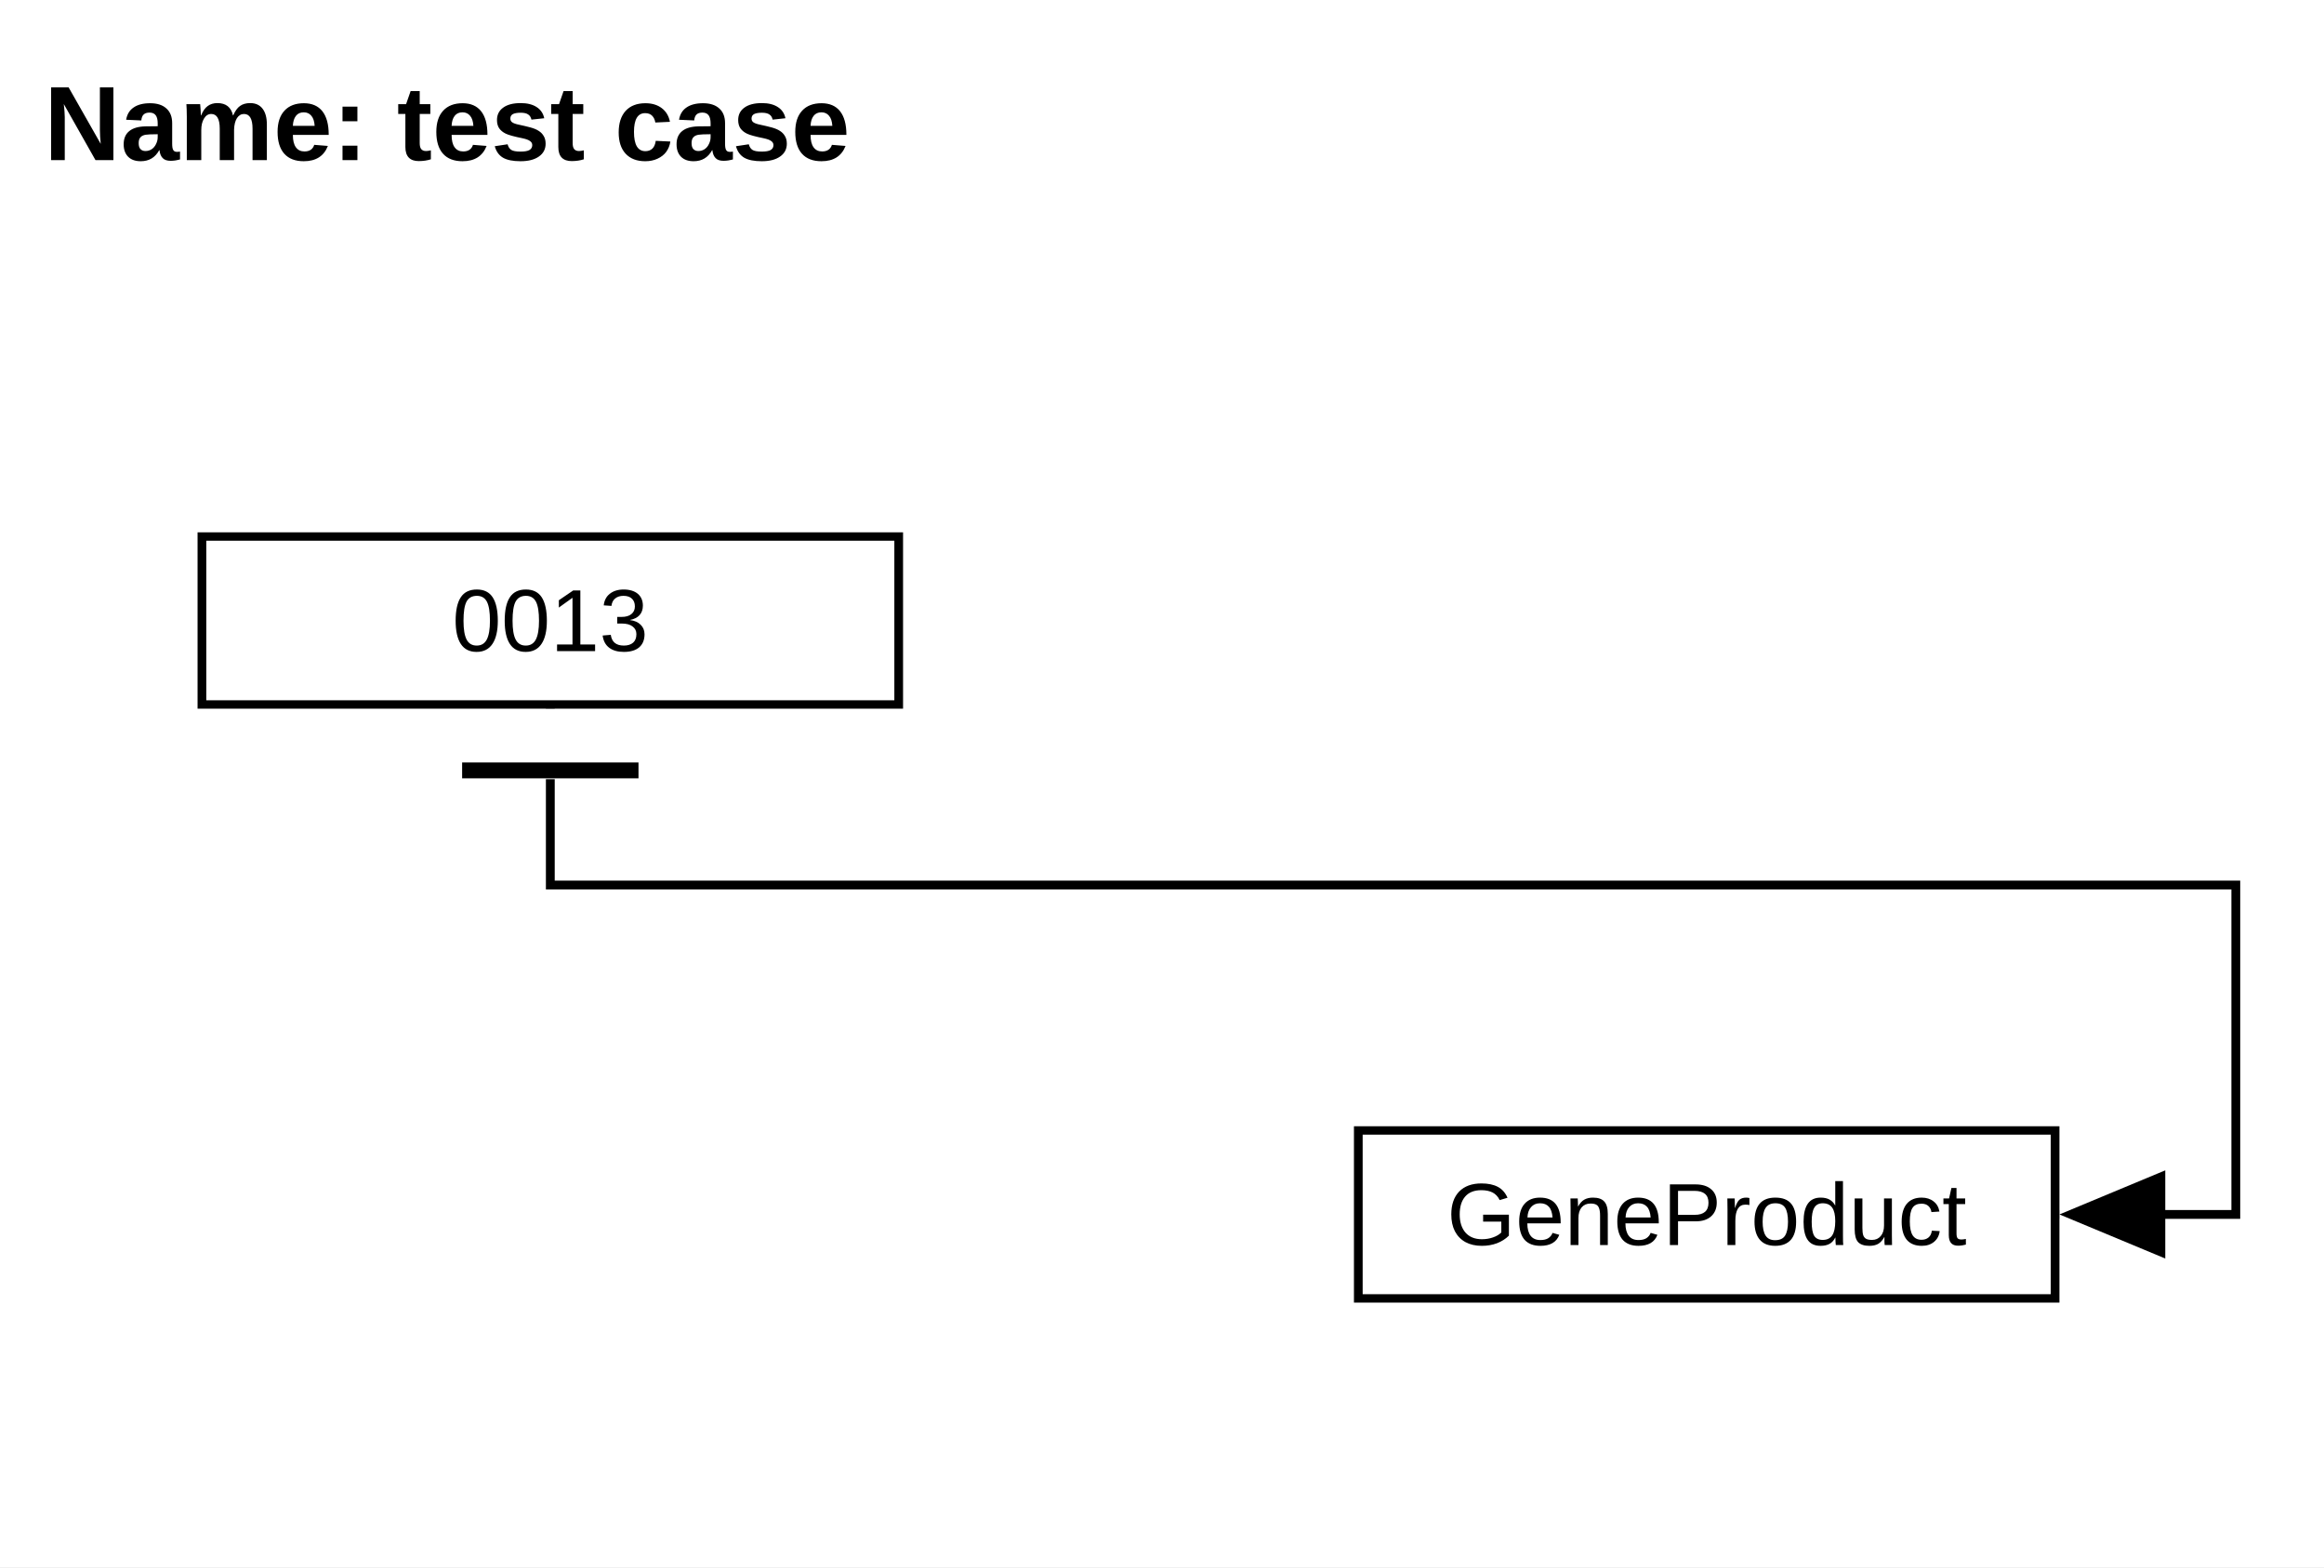
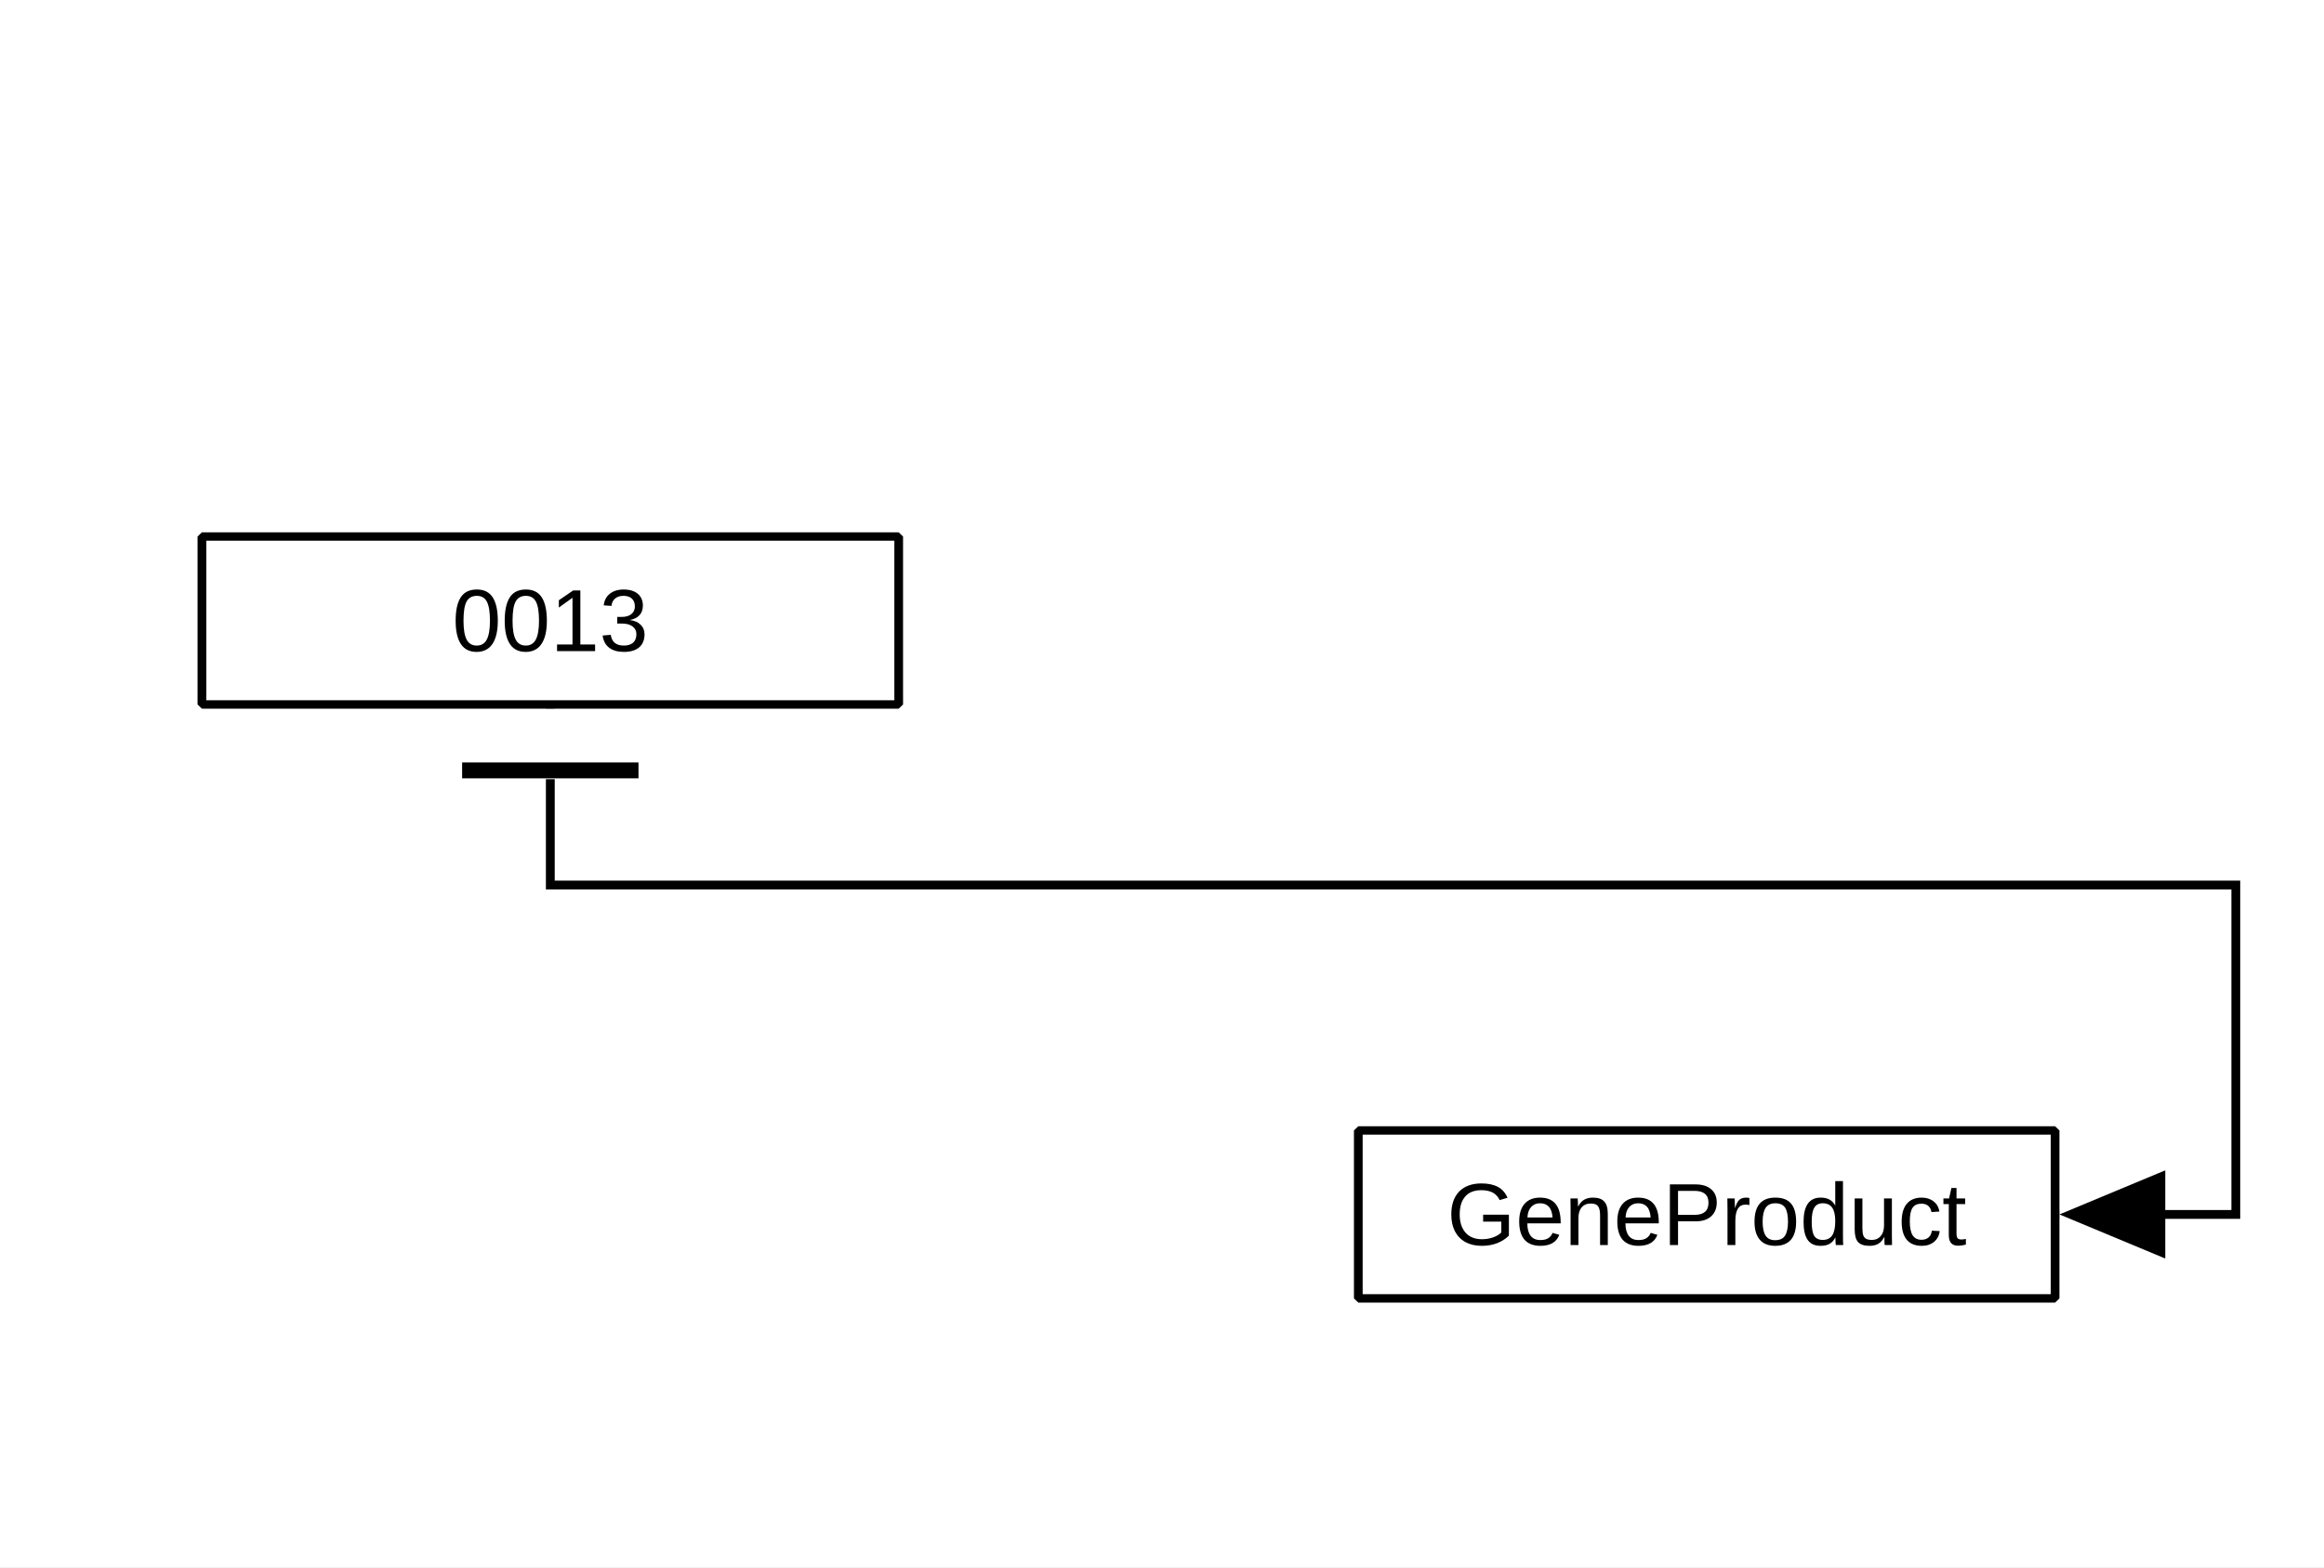
- <svg xmlns="http://www.w3.org/2000/svg" prefix="schema:http://schema.org/" id="hashsha256ff5d99cb6f99008a8cce778966967c8f2bd845dc61c092e295b7926d4a0bed13-svg" version="1.1" baseProfile="full" preserveAspectRatio="xMidYMid" class="Diagram" typeof="Diagram" viewBox="0 0 263.532 177.732" data-reactroot="" data-reactid="1" data-react-checksum="1794020987">
+ <svg xmlns="http://www.w3.org/2000/svg" prefix="schema:http://schema.org/" id="hashsha256ff5d99cb6f99008a8cce778966967c8f2bd845dc61c092e295b7926d4a0bed13-svg" version="1.1" baseProfile="full" preserveAspectRatio="xMidYMid" class="Diagram" typeof="Diagram" viewBox="0 0 263.532 177.732" data-reactroot="" data-reactid="1" data-react-checksum="1766105914">
  <style type="text/css" data-reactid="2">
				
- 					.Viewport .textContent {
+ 					.Viewport {
+   fill: none;
+ }
+ 
+ .Viewport .textContent {
  pointer-events: none;
  stroke-width: 0px;
}

- 					[object Object]
+ path.Edge {
+   fill: none;
+ }
+ 
+ 					.Viewport.Icon {
+   fill: white;
+ }
+ 
+ /* Hide the InfoBox */
+ .Viewport.textContent {
+   font-size: 0;
+ }
+ 
+ .textContent {
+   stroke: none;
+ }
+ 
+ .DataNode {
+   stroke-miterlimit: 1;
+   pointer-events: auto;
+ }
+ 
+ .DataNode:hover {
+   cursor: pointer;
+ }
+ 
+ /* TODO should this apply to things other than DataNodes? */
+ .DataNode.textContent {
+   pointer-events: none;
+ }
+ 
+ .DataNode.Highlighted {
+   opacity: 0.6;
+   stroke-width: 0px;
+ }
+ 
+ marker {
+   /* this is what should work per the spec
+   stroke-dasharray: none; */
+   /* but I need to add this to make it work in Safari */
+   stroke-dasharray: 9999999999999999999999999;
+ }
+ 
+ .Citation.Icon {
+   fill: none;
+   stroke-width: 0px;
+ }
+ 
+ .Citation.textContent {
+   text-align: center;
+   vertical-align: top;
+   font-size: 7px;
+   fill: #999999;
+   fill-opacity: 1;
+   stroke: none;
+ }
+ 
					
				
			</style>
  <defs data-reactid="3">
    <g id="filter-defs" data-reactid="4" />
    <g id="icon-defs-ArcPathVisioBraceEllipseEndoplasmicReticulumGolgiApparatusHexagonPathVisioMimDegradationMitochondriaOctagonPentagonPathVisioRectangleRoundedRectangleSarcoplasmicReticulumTriangleEquilateralEastTrianglePathVisionone" data-reactid="5">
      <symbol id="ArcPathVisio" overflow="visible" preserveAspectRatio="none" viewBox="0 0 100 100" class=" Icon ArcPathVisio" x="0" y="0">
        <path stroke="currentColor" vector-effect="non-scaling-stroke" d="m99.5,50c0,27.338 -22.162,49.5 -49.5,49.5s-49.5,-22.162 -49.5,-49.5" />
      </symbol>
      <symbol id="Brace" overflow="visible" preserveAspectRatio="none" viewBox="0 0 100 100" class=" Icon Brace" x="0" y="0">
        <path stroke="currentColor" vector-effect="non-scaling-stroke" d="m1.5,49.5c0,-16.167 8.167,-24.25 24.5,-24.25s24.5,-8.083 24.5,-24.25c0,16.167 8.167,24.25 24.5,24.25s24.5,8.083 24.5,24.25" />
      </symbol>
      <symbol id="Ellipse" overflow="visible" preserveAspectRatio="none" viewBox="0 0 50 50" class=" Icon Ellipse" x="0" y="0">
        <ellipse stroke="currentColor" vector-effect="non-scaling-stroke" cx="25" cy="25" rx="25" ry="25" />
      </symbol>
      <symbol id="EndoplasmicReticulum" overflow="visible" preserveAspectRatio="none" viewBox="0 0 100 100" class=" Icon EndoplasmicReticulum" x="0" y="0">
        <path stroke="currentColor" vector-effect="non-scaling-stroke" d="m73.528,56.61c-5.625,-18.607 23.515,-32.434 23.402,-45.066c-0.344,-4.861 -10.489,-8.897 -18.29,-5.334c-17.041,7.876 -15.649,29.305 -21.205,42.234c-0.357,3.61 -7.363,2.469 -7.75,-0.487c-5.851,-11.389 17.135,-24.487 5.961,-29.426c-19.635,-8.17 -28.752,21.153 -22.068,28.818c7.496,14.176 -2.179,24.407 -6.747,15.496c-2.442,-5.306 6.066,-11.084 -0.804,-16.177c-4.32,-2.8 -11.756,-0.646 -16.155,3.094c-12.891,10.738 4.73,40.981 20.965,36.146c4.698,-1.96 -3.236,-8.702 3.907,-9.6c7.298,-0.813 5.176,6.189 7.687,9.227c2.307,4.051 4.832,8.355 10.763,11.624c4.786,2.537 15.294,2.112 16.771,-1.958c2.032,-9.263 -26.111,-28.358 -10.689,-31.282c18.555,-2.715 4.749,23.846 24.31,29.694c9.502,2.028 15.639,-0.622 14.813,-4.033c-2.746,-11.263 -25.136,-22.68 -24.964,-33.15" />
      </symbol>
      <symbol id="GolgiApparatus" overflow="visible" preserveAspectRatio="none" viewBox="0 0 100 100" class=" Icon GolgiApparatus" x="0" y="0">
        <path vector-effect="non-scaling-stroke" stroke="currentColor" d="m58.467,27.713c-22.205,-29.901 37.31,-30.258 25.567,-4.823c-8.808,18.581 -17.066,58.135 -0.942,99.22c13.315,27.067 -41.748,27.761 -27.756,-1.47c11.346,-29.42 10.287,-80.336 3.13,-92.927z" />
        <path stroke="currentColor" vector-effect="non-scaling-stroke" d="m31.214,36.214c-10.792,-21.428 29.898,-19.848 18.408,0.671c-4.067,7.422 -5.783,61.573 1.161,75.029c8.529,18.597 -32.853,19.355 -20.5,-2.251c6.953,-17.359 10.474,-52.291 0.932,-73.449z" />
        <path stroke="currentColor" vector-effect="non-scaling-stroke" d="m29.804,52.161c1.584,11.475 2.723,16.737 -1.483,38.361c-3.732,12.989 -3.6,16.341 -11.732,19.413c-6.683,1.659 -11.865,-9.789 -4.793,-16.114c4.856,-5.623 6.141,-10.882 6.659,-22.955c-0.239,-9.521 0.815,-15.824 -5.367,-19.959c-7.624,-2.195 -6.088,-16.535 4.824,-13.864c5.849,1.027 10.282,8.562 11.893,15.117z" />
      </symbol>
      <symbol id="HexagonPathVisio" overflow="visible" preserveAspectRatio="none" viewBox="0 8 100 86" class=" Icon HexagonPathVisio" x="0" y="8">
        <g transform="scale(1, 0.85)">
          <path stroke="currentColor" vector-effect="non-scaling-stroke" d="m1.42,50.996l21.073,-42.139l56.192,0l21.067,42.139l-21.067,42.145l-56.192,0l-21.073,-42.145z" />
        </g>
      </symbol>
      <symbol id="MimDegradation" overflow="visible" preserveAspectRatio="none" viewBox="0 0 100 100" class=" Icon MimDegradation" x="0" y="0">
        <circle cx="50" cy="50" r="49" stroke="currentColor" vector-effect="non-scaling-stroke" />
        <line x1="1" y1="1" x2="100" y2="100" stroke="currentColor" stroke-width="1" vector-effect="non-scaling-stroke" />
      </symbol>
      <symbol id="Mitochondria" overflow="visible" preserveAspectRatio="none" viewBox="0 0 100 100" class=" Icon Mitochondria" x="0" y="0">
        <ellipse stroke="currentColor" cx="50" cy="50" rx="50" ry="50" />
        <path stroke="currentColor" vector-effect="non-scaling-stroke" d="m14.895,26.347c4.364,-0.742 3.828,17.036 8.183,16.184c8.273,0.031 2.982,-28.149 9.9,-28.337c6.968,-0.188 2.247,29.948 9.205,29.44c7.633,-0.56 0.507,-32.935 8.136,-33.623c7.699,-0.689 2.919,32.04 10.628,32.225c6.547,0.16 3.026,-27.643 9.561,-26.921c7.192,0.794 0.665,29.843 7.782,31.668c4.748,1.215 4.421,-18.258 9.204,-17.441c11.129,7.577 8.628,37.699 -2.18,44.645c-3.139,0.698 -3.966,-10.502 -7.113,-9.905c-5.59,1.059 -3.982,22.284 -9.603,21.799c-5.239,-0.457 -2.226,-21.636 -7.47,-21.73c-6.961,-0.117 -3.358,28.924 -10.316,28.495c-6.141,-0.375 -1.731,-24.95 -7.825,-26.192c-5.682,-1.157 -5.378,22.17 -11.027,20.681c-6.249,-1.645 -0.47,-26.674 -6.759,-27.866c-3.729,-0.706 -2.648,14.401 -6.404,14.545c-14.016,-5.939 -15.749,-39.708 -3.9,-47.667z">	</path>
      </symbol>
      <symbol id="Octagon" overflow="visible" preserveAspectRatio="none" viewBox="0 0 100 100" class=" Icon Octagon" x="0" y="0">
        <path stroke="currentColor" vector-effect="non-scaling-stroke" d="M0,25 L25,0 L75,0 L100,25 L100,75 L75,100 L25,100 L0,75 Z" />
      </symbol>
      <symbol id="PentagonPathVisio" overflow="visible" preserveAspectRatio="none" viewBox="0 0 100 100" class=" Icon PentagonPathVisio" x="0" y="0">
        <g transform="translate(8, 0) scale(0.95, 1)">
          <polygon stroke="currentColor" vector-effect="non-scaling-stroke" points="59.16,99.613 95,50.283 59.16,0.953 1.169,19.796 1.169,80.771 " />
        </g>
      </symbol>
      <symbol id="Rectangle" overflow="visible" preserveAspectRatio="none" viewBox="0 0 100 100" class=" Icon Rectangle" x="0" y="0">
        <rect x="0" y="0" width="100" height="100" stroke="currentColor" vector-effect="non-scaling-stroke" />
      </symbol>
      <symbol id="RoundedRectangle" overflow="visible" preserveAspectRatio="none" viewBox="0 0 100 100" class=" Icon RoundedRectangle" x="0" y="0">
        <rect stroke="currentColor" x="0" y="0" rx="15" ry="15" vector-effect="non-scaling-stroke" width="100" height="100" />
      </symbol>
      <symbol id="SarcoplasmicReticulum" overflow="visible" preserveAspectRatio="none" viewBox="0 0 100 100" class=" Icon SarcoplasmicReticulum" x="0" y="0">
        <path vector-effect="non-scaling-stroke" d="m46.602,1.407c-32.372,1.341 -36.32,22.77 -26.503,38.128c9.318,18.343 -18.766,30.15 2.57,49.378c16.821,13.116 46.332,6.105 52.126,-8.568c5.899,-15.248 -10.951,-26.027 -3.293,-40.961c10.853,-19.884 -0.776,-38.13 -24.9,-37.976z" />
      </symbol>
      <symbol id="TriangleEquilateralEast" overflow="visible" preserveAspectRatio="none" viewBox="0 0 50 50" class=" Icon TriangleEquilateralEast" x="0" y="0">
        <polygon stroke="currentColor" vector-effect="non-scaling-stroke" points="0,50 50,25 0,0" />
      </symbol>
      <symbol id="TrianglePathVisio" overflow="visible" preserveAspectRatio="none" viewBox="0 0 50 50" class=" Icon TrianglePathVisio" x="0" y="0">
        <polygon stroke="currentColor" vector-effect="non-scaling-stroke" points="14.5,3.3 14.5,46.7 61,25 " />
      </symbol>
      <symbol id="none" viewBox="0 0 100 100" preserveAspectRatio="none" class=" Icon none" x="0" y="0">
        <rect id="none" x="0" y="0" width="0" height="0" stroke="none" fill="none" stroke-width="0" />
      </symbol>
    </g>
    <g id="marker-defs" data-reactid="6">
      <marker id="hashsha256ff5d99cb6f99008a8cce778966967c8f2bd845dc61c092e295b7926d4a0bed13markerstarttbar000000white" markerUnits="strokeWidth" orient="auto" preserveAspectRatio="none" refX="0" refY="10" viewBox="0 0 10 20" markerWidth="10" markerHeight="20" data-reactid="7">
        <g id="g-hashsha256ff5d99cb6f99008a8cce778966967c8f2bd845dc61c092e295b7926d4a0bed13markerstarttbar000000white" transform="rotate(180, 5, 10)" data-reactid="8">
          <g transform="rotate(180, 5, 10)" data-reactid="9">
            <rect x="0" y="9" width="8" height="2" fill="white" data-reactid="10" />
            <line x="0" y="0" width="12" height="12" stroke="#000000" stroke-width="1.8" x1="7" y1="0" x2="7" y2="20" data-reactid="11" />
          </g>
        </g>
      </marker>
      <marker id="hashsha256ff5d99cb6f99008a8cce778966967c8f2bd845dc61c092e295b7926d4a0bed13markerstartarrow000000white" markerUnits="strokeWidth" orient="auto" preserveAspectRatio="none" refX="0" refY="6" viewBox="0 0 12 12" markerWidth="12" markerHeight="12" data-reactid="12">
        <g id="g-hashsha256ff5d99cb6f99008a8cce778966967c8f2bd845dc61c092e295b7926d4a0bed13markerstartarrow000000white" transform="rotate(180, 6, 6)" data-reactid="13">
          <g transform="rotate(180, 6, 6)" data-reactid="14">
            <rect x="0" y="5.4" width="2" height="1.2" stroke="white" fill="white" data-reactid="15" />
            <polygon points="12,11 0,6 12,1" stroke-width="0" fill="#000000" data-reactid="16" />
          </g>
        </g>
      </marker>
      <marker id="hashsha256ff5d99cb6f99008a8cce778966967c8f2bd845dc61c092e295b7926d4a0bed13markermidtbar000000white" markerUnits="strokeWidth" orient="auto" preserveAspectRatio="none" refX="0" refY="10" viewBox="0 0 10 20" markerWidth="10" markerHeight="20" data-reactid="17">
        <g id="g-hashsha256ff5d99cb6f99008a8cce778966967c8f2bd845dc61c092e295b7926d4a0bed13markermidtbar000000white" transform="rotate(180, 5, 10)" data-reactid="18">
          <g transform="rotate(180, 5, 10)" data-reactid="19">
            <rect x="0" y="9" width="8" height="2" fill="white" data-reactid="20" />
            <line x="0" y="0" width="12" height="12" stroke="#000000" stroke-width="1.8" x1="7" y1="0" x2="7" y2="20" data-reactid="21" />
          </g>
        </g>
      </marker>
      <marker id="hashsha256ff5d99cb6f99008a8cce778966967c8f2bd845dc61c092e295b7926d4a0bed13markermidarrow000000white" markerUnits="strokeWidth" orient="auto" preserveAspectRatio="none" refX="0" refY="6" viewBox="0 0 12 12" markerWidth="12" markerHeight="12" data-reactid="22">
        <g id="g-hashsha256ff5d99cb6f99008a8cce778966967c8f2bd845dc61c092e295b7926d4a0bed13markermidarrow000000white" transform="rotate(180, 6, 6)" data-reactid="23">
          <g transform="rotate(180, 6, 6)" data-reactid="24">
            <rect x="0" y="5.4" width="2" height="1.2" stroke="white" fill="white" data-reactid="25" />
            <polygon points="12,11 0,6 12,1" stroke-width="0" fill="#000000" data-reactid="26" />
          </g>
        </g>
      </marker>
      <marker id="hashsha256ff5d99cb6f99008a8cce778966967c8f2bd845dc61c092e295b7926d4a0bed13markerendtbar000000white" markerUnits="strokeWidth" orient="auto" preserveAspectRatio="none" refX="10" refY="10" viewBox="0 0 10 20" markerWidth="10" markerHeight="20" data-reactid="27">
        <g id="g-hashsha256ff5d99cb6f99008a8cce778966967c8f2bd845dc61c092e295b7926d4a0bed13markerendtbar000000white" transform="" data-reactid="28">
          <g transform="rotate(180, 5, 10)" data-reactid="29">
            <rect x="0" y="9" width="8" height="2" fill="white" data-reactid="30" />
            <line x="0" y="0" width="12" height="12" stroke="#000000" stroke-width="1.8" x1="7" y1="0" x2="7" y2="20" data-reactid="31" />
          </g>
        </g>
      </marker>
      <marker id="hashsha256ff5d99cb6f99008a8cce778966967c8f2bd845dc61c092e295b7926d4a0bed13markerendarrow000000white" markerUnits="strokeWidth" orient="auto" preserveAspectRatio="none" refX="12" refY="6" viewBox="0 0 12 12" markerWidth="12" markerHeight="12" data-reactid="32">
        <g id="g-hashsha256ff5d99cb6f99008a8cce778966967c8f2bd845dc61c092e295b7926d4a0bed13markerendarrow000000white" transform="" data-reactid="33">
          <g transform="rotate(180, 6, 6)" data-reactid="34">
            <rect x="0" y="5.4" width="2" height="1.2" stroke="white" fill="white" data-reactid="35" />
            <polygon points="12,11 0,6 12,1" stroke-width="0" fill="#000000" data-reactid="36" />
          </g>
        </g>
      </marker>
      <marker id="hashsha256ff5d99cb6f99008a8cce778966967c8f2bd845dc61c092e295b7926d4a0bed13markertbar000000white" markerUnits="strokeWidth" orient="auto" preserveAspectRatio="none" refX="0" refY="10" viewBox="0 0 10 20" markerWidth="10" markerHeight="20" data-reactid="37">
        <g id="g-hashsha256ff5d99cb6f99008a8cce778966967c8f2bd845dc61c092e295b7926d4a0bed13markertbar000000white" transform="rotate(180, 5, 10)" data-reactid="38">
          <g transform="rotate(180, 5, 10)" data-reactid="39">
            <rect x="0" y="9" width="8" height="2" fill="white" data-reactid="40" />
            <line x="0" y="0" width="12" height="12" stroke="#000000" stroke-width="1.8" x1="7" y1="0" x2="7" y2="20" data-reactid="41" />
          </g>
        </g>
      </marker>
      <marker id="hashsha256ff5d99cb6f99008a8cce778966967c8f2bd845dc61c092e295b7926d4a0bed13markerarrow000000white" markerUnits="strokeWidth" orient="auto" preserveAspectRatio="none" refX="0" refY="6" viewBox="0 0 12 12" markerWidth="12" markerHeight="12" data-reactid="42">
        <g id="g-hashsha256ff5d99cb6f99008a8cce778966967c8f2bd845dc61c092e295b7926d4a0bed13markerarrow000000white" transform="rotate(180, 6, 6)" data-reactid="43">
          <g transform="rotate(180, 6, 6)" data-reactid="44">
            <rect x="0" y="5.4" width="2" height="1.2" stroke="white" fill="white" data-reactid="45" />
            <polygon points="12,11 0,6 12,1" stroke-width="0" fill="#000000" data-reactid="46" />
          </g>
        </g>
      </marker>
    </g>
  </defs>
  <g id="hash://sha256/ff5d99cb6f99008a8cce778966967c8f2bd845dc61c092e295b7926d4a0bed13" class="Pathway Viewport" about="hash://sha256/ff5d99cb6f99008a8cce778966967c8f2bd845dc61c092e295b7926d4a0bed13" color="black" name="Name: test case" typeof="Pathway" data-reactid="47">
    <g class="Pathway Viewport Node" data-reactid="48">
      <rect class="Pathway Viewport Node Icon" height="177.732px" id="hash://sha256/ff5d99cb6f99008a8cce778966967c8f2bd845dc61c092e295b7926d4a0bed13-icon" width="263.532px" x="0" y="0" transform="matrix(1, 0, 0, 1, 0, 0)" fill="white" fill-opacity="1" data-reactid="49" />
      <g id="fe51b" class="Interaction Edge" about="fe51b" color="#000000" typeof="Interaction Edge" data-reactid="50">
-         <path id="fe51b" class="Interaction,Edge" d="M62.403,80.373L62.403,100.373L253.532,100.373L253.532,137.732L233.532,137.732" fill="transparent" stroke="#000000" stroke-width="1" marker-start="url(#hashsha256ff5d99cb6f99008a8cce778966967c8f2bd845dc61c092e295b7926d4a0bed13markerstarttbar000000white)" marker-end="url(#hashsha256ff5d99cb6f99008a8cce778966967c8f2bd845dc61c092e295b7926d4a0bed13markerendarrow000000white)" data-reactid="51" />
+         <path id="fe51b" class="Interaction Edge" d="M62.403,80.373L62.403,100.373L253.532,100.373L253.532,137.732L233.532,137.732" fill="transparent" stroke="#000000" stroke-width="1" marker-start="url(#hashsha256ff5d99cb6f99008a8cce778966967c8f2bd845dc61c092e295b7926d4a0bed13markerstarttbar000000white)" marker-end="url(#hashsha256ff5d99cb6f99008a8cce778966967c8f2bd845dc61c092e295b7926d4a0bed13markerendarrow000000white)" data-reactid="51" />
      </g>
      <g id="a97fd" class="DataNode SingleFreeNode GeneProduct" about="a97fd" color="#000000" name="GeneProduct" transform="translate(153.532,127.7316)" typeof="DataNode SingleFreeNode GeneProduct" data-reactid="52">
        <g class="DataNode SingleFreeNode GeneProduct Node" data-reactid="53">
          <rect class="DataNode SingleFreeNode GeneProduct Node Icon" height="20px" id="a97fd-icon" width="80px" x="0" y="0" transform="matrix(0.9876543, 0, 0, 0.952381, 0.4938272, 0.4761905)" fill="#ffffff" fill-opacity="1" stroke="#000000" stroke-width="1" data-reactid="54" />
        </g>
        <g id="a97fd-text" class="DataNode SingleFreeNode GeneProduct textContent" data-reactid="55">
          <defs data-reactid="56">
            <clipPath id="a97fd-text-text-clipPath" data-reactid="57">
              <rect x="-40" y="-10" width="80" height="20" data-reactid="58" />
            </clipPath>
          </defs>
          <text class="DataNode SingleFreeNode GeneProduct textContent" clip-path="url(#a97fd-text-text-clipPath)" dominant-baseline="central" fill="#000000" font-family="Arial" font-style="normal" font-weight="normal" overflow="hidden" text-anchor="middle" transform="translate(40,10)" data-reactid="59">
            <tspan class="DataNode SingleFreeNode GeneProduct textContent" direction="ltr" font-size="10px" x="0" y="0" data-reactid="60">GeneProduct</tspan>
          </text>
        </g>
      </g>
      <g id="c3303" class="DataNode SingleFreeNode GeneProduct" about="c3303" color="#000000" name="0013" transform="translate(22.40302,60.3728)" typeof="DataNode SingleFreeNode GeneProduct" data-reactid="61">
        <g class="DataNode SingleFreeNode GeneProduct Node" data-reactid="62">
          <rect class="DataNode SingleFreeNode GeneProduct Node Icon" height="20px" id="c3303-icon" width="80px" x="0" y="0" transform="matrix(0.9876543, 0, 0, 0.952381, 0.4938272, 0.4761905)" fill="#ffffff" fill-opacity="1" stroke="#000000" stroke-width="1" data-reactid="63" />
        </g>
        <g id="c3303-text" class="DataNode SingleFreeNode GeneProduct textContent" data-reactid="64">
          <defs data-reactid="65">
            <clipPath id="c3303-text-text-clipPath" data-reactid="66">
              <rect x="-40" y="-10" width="80" height="20" data-reactid="67" />
            </clipPath>
          </defs>
          <text class="DataNode SingleFreeNode GeneProduct textContent" clip-path="url(#c3303-text-text-clipPath)" dominant-baseline="central" fill="#000000" font-family="Arial" font-style="normal" font-weight="normal" overflow="hidden" text-anchor="middle" transform="translate(40,10)" data-reactid="68">
            <tspan class="DataNode SingleFreeNode GeneProduct textContent" direction="neutral" font-size="10px" x="0" y="0" data-reactid="69">0013</tspan>
          </text>
        </g>
      </g>
    </g>
    <g id="hash://sha256/ff5d99cb6f99008a8cce778966967c8f2bd845dc61c092e295b7926d4a0bed13-text" class="Pathway Viewport textContent" data-reactid="70">
      <defs data-reactid="71">
        <clipPath id="hash://sha256/ff5d99cb6f99008a8cce778966967c8f2bd845dc61c092e295b7926d4a0bed13-text-text-clipPath" data-reactid="72">
          <rect x="-5" y="-14" width="263.532" height="177.732" data-reactid="73" />
        </clipPath>
      </defs>
      <text class="Pathway Viewport textContent" dominant-baseline="central" fill="black" font-family="arial" font-style="normal" font-weight="bold" overflow="visible" text-anchor="start" transform="translate(5,14)" data-reactid="74">
        <tspan class="Pathway Viewport textContent" direction="ltr" font-size="12px" x="0" y="0" data-reactid="75">Name: test case</tspan>
      </text>
    </g>
  </g>
</svg>
